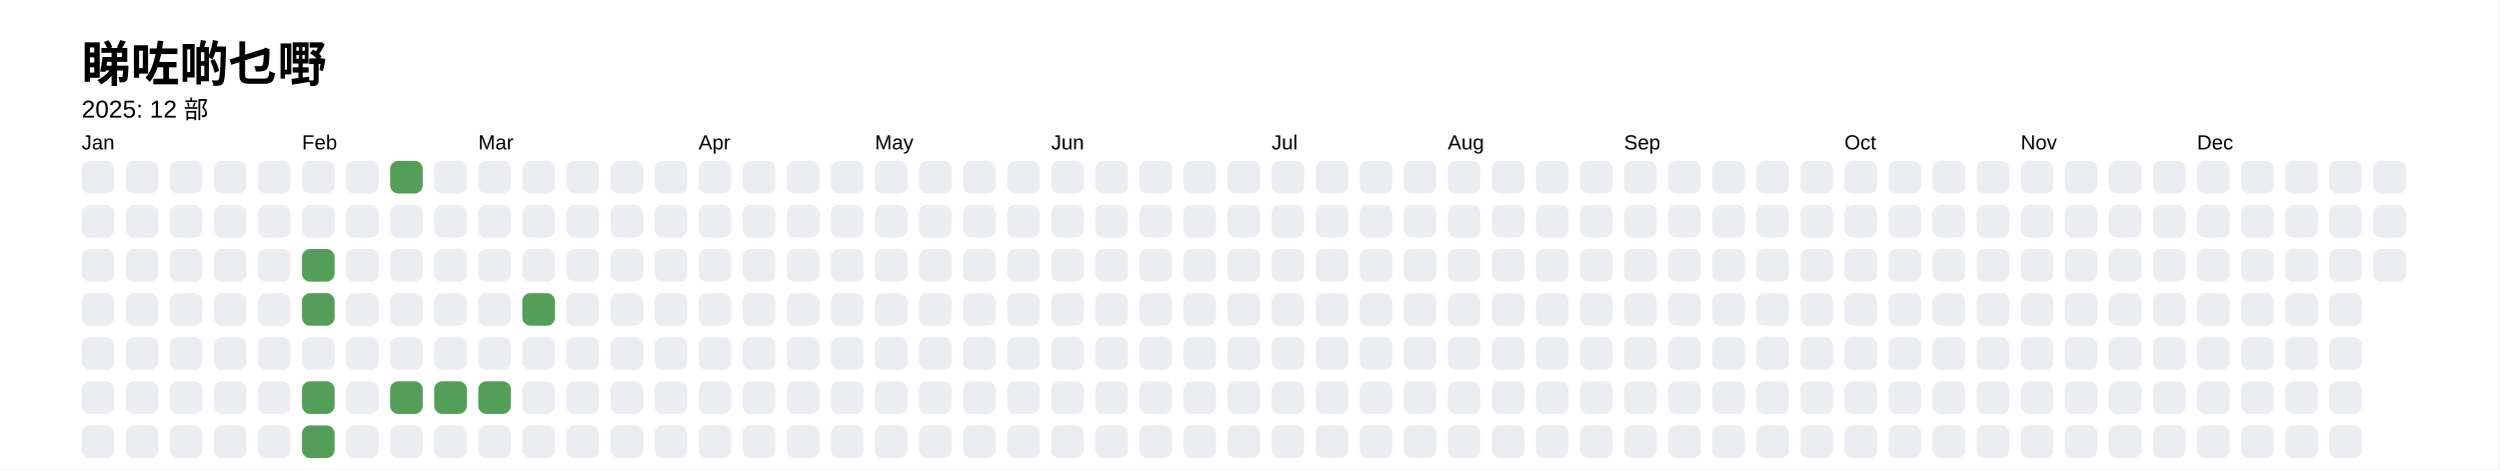
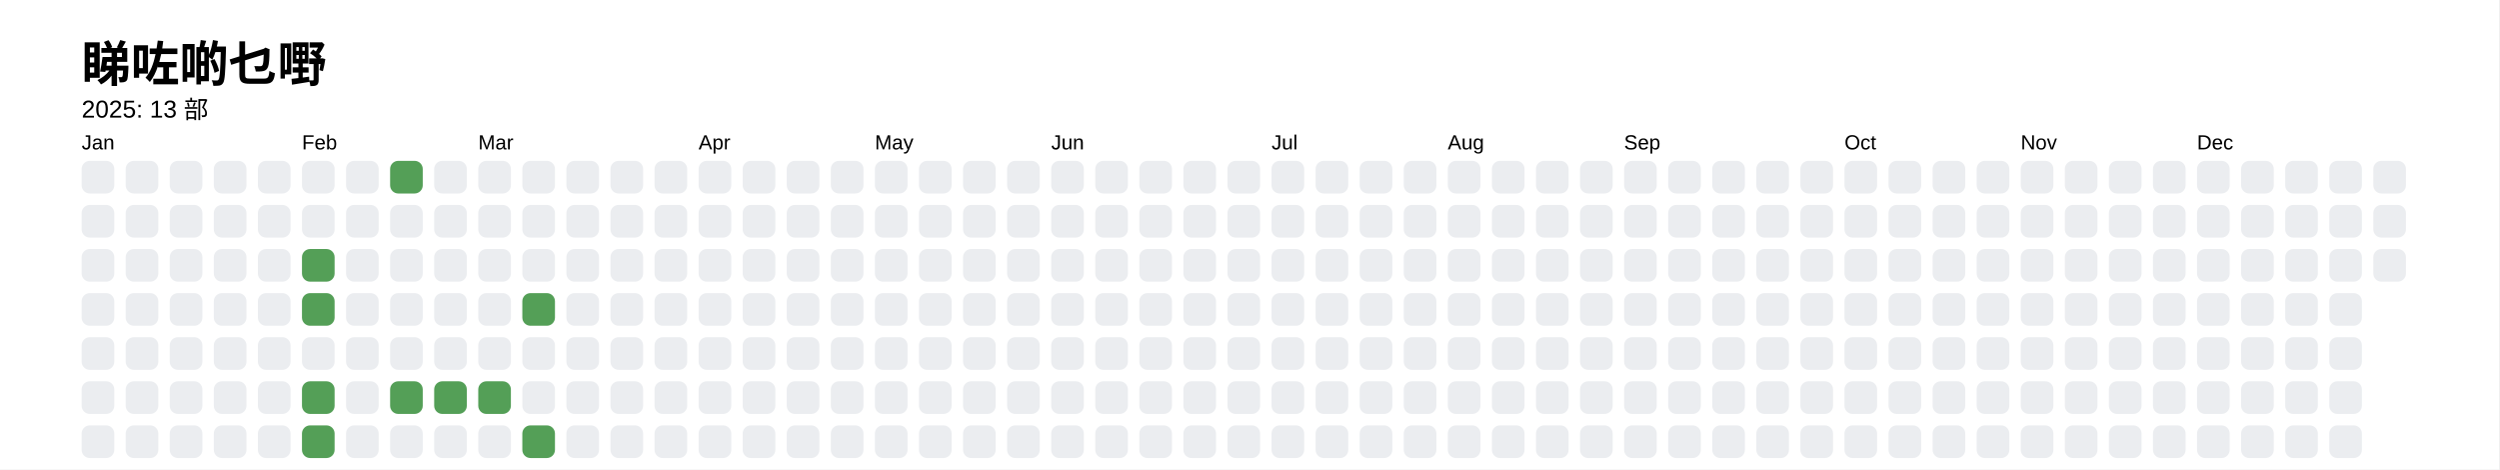
<svg xmlns="http://www.w3.org/2000/svg" baseProfile="full" height="57.5mm" version="1.1" viewBox="0,0,306.2,57.5" width="306.2mm">
  <defs />
  <rect fill="#FFFFFF" height="57.5" width="306.2" x="0" y="0" />
  <text fill="#000000" style="font-size:6px; font-family:Arial; font-weight:bold;" x="10" y="10">睇咗啲乜嘢</text>
-   <text fill="#000000" style="font-size:3px; font-family:Arial;" x="10" y="14.4">2025: 12 部</text>
+   <text fill="#000000" style="font-size:3px; font-family:Arial;" x="10" y="14.4">2025: 13 部</text>
  <text fill="#000000" style="font-size:2.5px; font-family:Arial" x="10" y="18.3">Jan</text>
  <rect fill="#EBEDF0" height="4" rx="1" ry="1" width="4" x="10" y="19.7" />
  <rect fill="#EBEDF0" height="4" rx="1" ry="1" width="4" x="10" y="25.1" />
  <rect fill="#EBEDF0" height="4" rx="1" ry="1" width="4" x="10" y="30.5" />
  <rect fill="#EBEDF0" height="4" rx="1" ry="1" width="4" x="10" y="35.9" />
  <rect fill="#EBEDF0" height="4" rx="1" ry="1" width="4" x="10" y="41.3" />
  <rect fill="#EBEDF0" height="4" rx="1" ry="1" width="4" x="10" y="46.7" />
  <rect fill="#EBEDF0" height="4" rx="1" ry="1" width="4" x="10" y="52.1" />
  <rect fill="#EBEDF0" height="4" rx="1" ry="1" width="4" x="15.4" y="19.7" />
  <rect fill="#EBEDF0" height="4" rx="1" ry="1" width="4" x="15.4" y="25.1" />
  <rect fill="#EBEDF0" height="4" rx="1" ry="1" width="4" x="15.4" y="30.5" />
  <rect fill="#EBEDF0" height="4" rx="1" ry="1" width="4" x="15.4" y="35.9" />
  <rect fill="#EBEDF0" height="4" rx="1" ry="1" width="4" x="15.4" y="41.3" />
  <rect fill="#EBEDF0" height="4" rx="1" ry="1" width="4" x="15.4" y="46.7" />
  <rect fill="#EBEDF0" height="4" rx="1" ry="1" width="4" x="15.4" y="52.1" />
  <rect fill="#EBEDF0" height="4" rx="1" ry="1" width="4" x="20.8" y="19.7" />
  <rect fill="#EBEDF0" height="4" rx="1" ry="1" width="4" x="20.8" y="25.1" />
  <rect fill="#EBEDF0" height="4" rx="1" ry="1" width="4" x="20.8" y="30.5" />
  <rect fill="#EBEDF0" height="4" rx="1" ry="1" width="4" x="20.8" y="35.9" />
  <rect fill="#EBEDF0" height="4" rx="1" ry="1" width="4" x="20.8" y="41.3" />
  <rect fill="#EBEDF0" height="4" rx="1" ry="1" width="4" x="20.8" y="46.7" />
  <rect fill="#EBEDF0" height="4" rx="1" ry="1" width="4" x="20.8" y="52.1" />
  <rect fill="#EBEDF0" height="4" rx="1" ry="1" width="4" x="26.2" y="19.7" />
  <rect fill="#EBEDF0" height="4" rx="1" ry="1" width="4" x="26.2" y="25.1" />
  <rect fill="#EBEDF0" height="4" rx="1" ry="1" width="4" x="26.2" y="30.5" />
  <rect fill="#EBEDF0" height="4" rx="1" ry="1" width="4" x="26.2" y="35.9" />
  <rect fill="#EBEDF0" height="4" rx="1" ry="1" width="4" x="26.2" y="41.3" />
  <rect fill="#EBEDF0" height="4" rx="1" ry="1" width="4" x="26.2" y="46.7" />
  <rect fill="#EBEDF0" height="4" rx="1" ry="1" width="4" x="26.2" y="52.1" />
  <rect fill="#EBEDF0" height="4" rx="1" ry="1" width="4" x="31.6" y="19.7" />
  <rect fill="#EBEDF0" height="4" rx="1" ry="1" width="4" x="31.6" y="25.1" />
  <rect fill="#EBEDF0" height="4" rx="1" ry="1" width="4" x="31.6" y="30.5" />
  <rect fill="#EBEDF0" height="4" rx="1" ry="1" width="4" x="31.6" y="35.9" />
  <rect fill="#EBEDF0" height="4" rx="1" ry="1" width="4" x="31.6" y="41.3" />
  <rect fill="#EBEDF0" height="4" rx="1" ry="1" width="4" x="31.6" y="46.7" />
  <rect fill="#EBEDF0" height="4" rx="1" ry="1" width="4" x="31.6" y="52.1" />
  <text fill="#000000" style="font-size:2.5px; font-family:Arial" x="37.0" y="18.3">Feb</text>
  <rect fill="#EBEDF0" height="4" rx="1" ry="1" width="4" x="37.0" y="19.7" />
  <rect fill="#EBEDF0" height="4" rx="1" ry="1" width="4" x="37.0" y="25.1" />
  <rect fill="#549F57" height="4" rx="1" ry="1" width="4" x="37.0" y="30.5" />
  <rect fill="#549F57" height="4" rx="1" ry="1" width="4" x="37.0" y="35.9" />
  <rect fill="#EBEDF0" height="4" rx="1" ry="1" width="4" x="37.0" y="41.3" />
  <rect fill="#549F57" height="4" rx="1" ry="1" width="4" x="37.0" y="46.7" />
  <rect fill="#549F57" height="4" rx="1" ry="1" width="4" x="37.0" y="52.1" />
  <rect fill="#EBEDF0" height="4" rx="1" ry="1" width="4" x="42.4" y="19.7" />
  <rect fill="#EBEDF0" height="4" rx="1" ry="1" width="4" x="42.4" y="25.1" />
  <rect fill="#EBEDF0" height="4" rx="1" ry="1" width="4" x="42.4" y="30.5" />
  <rect fill="#EBEDF0" height="4" rx="1" ry="1" width="4" x="42.4" y="35.9" />
  <rect fill="#EBEDF0" height="4" rx="1" ry="1" width="4" x="42.4" y="41.3" />
  <rect fill="#EBEDF0" height="4" rx="1" ry="1" width="4" x="42.4" y="46.7" />
  <rect fill="#EBEDF0" height="4" rx="1" ry="1" width="4" x="42.4" y="52.1" />
  <rect fill="#549F57" height="4" rx="1" ry="1" width="4" x="47.8" y="19.7" />
  <rect fill="#EBEDF0" height="4" rx="1" ry="1" width="4" x="47.8" y="25.1" />
  <rect fill="#EBEDF0" height="4" rx="1" ry="1" width="4" x="47.8" y="30.5" />
  <rect fill="#EBEDF0" height="4" rx="1" ry="1" width="4" x="47.8" y="35.9" />
  <rect fill="#EBEDF0" height="4" rx="1" ry="1" width="4" x="47.8" y="41.3" />
  <rect fill="#549F57" height="4" rx="1" ry="1" width="4" x="47.8" y="46.7" />
  <rect fill="#EBEDF0" height="4" rx="1" ry="1" width="4" x="47.8" y="52.1" />
  <rect fill="#EBEDF0" height="4" rx="1" ry="1" width="4" x="53.2" y="19.7" />
  <rect fill="#EBEDF0" height="4" rx="1" ry="1" width="4" x="53.2" y="25.1" />
  <rect fill="#EBEDF0" height="4" rx="1" ry="1" width="4" x="53.2" y="30.5" />
  <rect fill="#EBEDF0" height="4" rx="1" ry="1" width="4" x="53.2" y="35.9" />
  <rect fill="#EBEDF0" height="4" rx="1" ry="1" width="4" x="53.2" y="41.3" />
  <rect fill="#549F57" height="4" rx="1" ry="1" width="4" x="53.2" y="46.7" />
  <rect fill="#EBEDF0" height="4" rx="1" ry="1" width="4" x="53.2" y="52.1" />
  <text fill="#000000" style="font-size:2.5px; font-family:Arial" x="58.6" y="18.3">Mar</text>
  <rect fill="#EBEDF0" height="4" rx="1" ry="1" width="4" x="58.6" y="19.7" />
  <rect fill="#EBEDF0" height="4" rx="1" ry="1" width="4" x="58.6" y="25.1" />
  <rect fill="#EBEDF0" height="4" rx="1" ry="1" width="4" x="58.6" y="30.5" />
  <rect fill="#EBEDF0" height="4" rx="1" ry="1" width="4" x="58.6" y="35.9" />
  <rect fill="#EBEDF0" height="4" rx="1" ry="1" width="4" x="58.6" y="41.3" />
  <rect fill="#549F57" height="4" rx="1" ry="1" width="4" x="58.6" y="46.7" />
  <rect fill="#EBEDF0" height="4" rx="1" ry="1" width="4" x="58.6" y="52.1" />
  <rect fill="#EBEDF0" height="4" rx="1" ry="1" width="4" x="64" y="19.7" />
  <rect fill="#EBEDF0" height="4" rx="1" ry="1" width="4" x="64" y="25.1" />
  <rect fill="#EBEDF0" height="4" rx="1" ry="1" width="4" x="64" y="30.5" />
  <rect fill="#549F57" height="4" rx="1" ry="1" width="4" x="64" y="35.9" />
  <rect fill="#EBEDF0" height="4" rx="1" ry="1" width="4" x="64" y="41.3" />
  <rect fill="#EBEDF0" height="4" rx="1" ry="1" width="4" x="64" y="46.7" />
-   <rect fill="#EBEDF0" height="4" rx="1" ry="1" width="4" x="64" y="52.1" />
+   <rect fill="#549F57" height="4" rx="1" ry="1" width="4" x="64" y="52.1" />
  <rect fill="#EBEDF0" height="4" rx="1" ry="1" width="4" x="69.4" y="19.7" />
  <rect fill="#EBEDF0" height="4" rx="1" ry="1" width="4" x="69.4" y="25.1" />
  <rect fill="#EBEDF0" height="4" rx="1" ry="1" width="4" x="69.4" y="30.5" />
  <rect fill="#EBEDF0" height="4" rx="1" ry="1" width="4" x="69.4" y="35.9" />
  <rect fill="#EBEDF0" height="4" rx="1" ry="1" width="4" x="69.4" y="41.3" />
  <rect fill="#EBEDF0" height="4" rx="1" ry="1" width="4" x="69.4" y="46.7" />
  <rect fill="#EBEDF0" height="4" rx="1" ry="1" width="4" x="69.4" y="52.1" />
  <rect fill="#EBEDF0" height="4" rx="1" ry="1" width="4" x="74.8" y="19.7" />
  <rect fill="#EBEDF0" height="4" rx="1" ry="1" width="4" x="74.8" y="25.1" />
  <rect fill="#EBEDF0" height="4" rx="1" ry="1" width="4" x="74.8" y="30.5" />
  <rect fill="#EBEDF0" height="4" rx="1" ry="1" width="4" x="74.8" y="35.9" />
  <rect fill="#EBEDF0" height="4" rx="1" ry="1" width="4" x="74.8" y="41.3" />
  <rect fill="#EBEDF0" height="4" rx="1" ry="1" width="4" x="74.8" y="46.7" />
  <rect fill="#EBEDF0" height="4" rx="1" ry="1" width="4" x="74.8" y="52.1" />
  <rect fill="#EBEDF0" height="4" rx="1" ry="1" width="4" x="80.2" y="19.7" />
  <rect fill="#EBEDF0" height="4" rx="1" ry="1" width="4" x="80.2" y="25.1" />
  <rect fill="#EBEDF0" height="4" rx="1" ry="1" width="4" x="80.2" y="30.5" />
  <rect fill="#EBEDF0" height="4" rx="1" ry="1" width="4" x="80.2" y="35.9" />
  <rect fill="#EBEDF0" height="4" rx="1" ry="1" width="4" x="80.2" y="41.3" />
  <rect fill="#EBEDF0" height="4" rx="1" ry="1" width="4" x="80.2" y="46.7" />
  <rect fill="#EBEDF0" height="4" rx="1" ry="1" width="4" x="80.2" y="52.1" />
  <text fill="#000000" style="font-size:2.5px; font-family:Arial" x="85.6" y="18.3">Apr</text>
  <rect fill="#EBEDF0" height="4" rx="1" ry="1" width="4" x="85.6" y="19.7" />
  <rect fill="#EBEDF0" height="4" rx="1" ry="1" width="4" x="85.6" y="25.1" />
  <rect fill="#EBEDF0" height="4" rx="1" ry="1" width="4" x="85.6" y="30.5" />
  <rect fill="#EBEDF0" height="4" rx="1" ry="1" width="4" x="85.6" y="35.9" />
  <rect fill="#EBEDF0" height="4" rx="1" ry="1" width="4" x="85.6" y="41.3" />
  <rect fill="#EBEDF0" height="4" rx="1" ry="1" width="4" x="85.6" y="46.7" />
  <rect fill="#EBEDF0" height="4" rx="1" ry="1" width="4" x="85.6" y="52.1" />
  <rect fill="#EBEDF0" height="4" rx="1" ry="1" width="4" x="91" y="19.7" />
  <rect fill="#EBEDF0" height="4" rx="1" ry="1" width="4" x="91" y="25.1" />
  <rect fill="#EBEDF0" height="4" rx="1" ry="1" width="4" x="91" y="30.5" />
  <rect fill="#EBEDF0" height="4" rx="1" ry="1" width="4" x="91" y="35.9" />
  <rect fill="#EBEDF0" height="4" rx="1" ry="1" width="4" x="91" y="41.3" />
  <rect fill="#EBEDF0" height="4" rx="1" ry="1" width="4" x="91" y="46.7" />
  <rect fill="#EBEDF0" height="4" rx="1" ry="1" width="4" x="91" y="52.1" />
  <rect fill="#EBEDF0" height="4" rx="1" ry="1" width="4" x="96.4" y="19.7" />
  <rect fill="#EBEDF0" height="4" rx="1" ry="1" width="4" x="96.4" y="25.1" />
  <rect fill="#EBEDF0" height="4" rx="1" ry="1" width="4" x="96.4" y="30.5" />
  <rect fill="#EBEDF0" height="4" rx="1" ry="1" width="4" x="96.4" y="35.9" />
  <rect fill="#EBEDF0" height="4" rx="1" ry="1" width="4" x="96.4" y="41.3" />
  <rect fill="#EBEDF0" height="4" rx="1" ry="1" width="4" x="96.4" y="46.7" />
  <rect fill="#EBEDF0" height="4" rx="1" ry="1" width="4" x="96.4" y="52.1" />
  <rect fill="#EBEDF0" height="4" rx="1" ry="1" width="4" x="101.8" y="19.7" />
  <rect fill="#EBEDF0" height="4" rx="1" ry="1" width="4" x="101.8" y="25.1" />
  <rect fill="#EBEDF0" height="4" rx="1" ry="1" width="4" x="101.8" y="30.5" />
  <rect fill="#EBEDF0" height="4" rx="1" ry="1" width="4" x="101.8" y="35.9" />
  <rect fill="#EBEDF0" height="4" rx="1" ry="1" width="4" x="101.8" y="41.3" />
  <rect fill="#EBEDF0" height="4" rx="1" ry="1" width="4" x="101.8" y="46.7" />
  <rect fill="#EBEDF0" height="4" rx="1" ry="1" width="4" x="101.8" y="52.1" />
  <text fill="#000000" style="font-size:2.5px; font-family:Arial" x="107.2" y="18.3">May</text>
  <rect fill="#EBEDF0" height="4" rx="1" ry="1" width="4" x="107.2" y="19.7" />
  <rect fill="#EBEDF0" height="4" rx="1" ry="1" width="4" x="107.2" y="25.1" />
  <rect fill="#EBEDF0" height="4" rx="1" ry="1" width="4" x="107.2" y="30.5" />
  <rect fill="#EBEDF0" height="4" rx="1" ry="1" width="4" x="107.2" y="35.9" />
  <rect fill="#EBEDF0" height="4" rx="1" ry="1" width="4" x="107.2" y="41.3" />
  <rect fill="#EBEDF0" height="4" rx="1" ry="1" width="4" x="107.2" y="46.7" />
  <rect fill="#EBEDF0" height="4" rx="1" ry="1" width="4" x="107.2" y="52.1" />
  <rect fill="#EBEDF0" height="4" rx="1" ry="1" width="4" x="112.6" y="19.7" />
  <rect fill="#EBEDF0" height="4" rx="1" ry="1" width="4" x="112.6" y="25.1" />
  <rect fill="#EBEDF0" height="4" rx="1" ry="1" width="4" x="112.6" y="30.5" />
  <rect fill="#EBEDF0" height="4" rx="1" ry="1" width="4" x="112.6" y="35.9" />
  <rect fill="#EBEDF0" height="4" rx="1" ry="1" width="4" x="112.6" y="41.3" />
  <rect fill="#EBEDF0" height="4" rx="1" ry="1" width="4" x="112.6" y="46.7" />
  <rect fill="#EBEDF0" height="4" rx="1" ry="1" width="4" x="112.6" y="52.1" />
  <rect fill="#EBEDF0" height="4" rx="1" ry="1" width="4" x="118" y="19.7" />
  <rect fill="#EBEDF0" height="4" rx="1" ry="1" width="4" x="118" y="25.1" />
  <rect fill="#EBEDF0" height="4" rx="1" ry="1" width="4" x="118" y="30.5" />
  <rect fill="#EBEDF0" height="4" rx="1" ry="1" width="4" x="118" y="35.9" />
  <rect fill="#EBEDF0" height="4" rx="1" ry="1" width="4" x="118" y="41.3" />
  <rect fill="#EBEDF0" height="4" rx="1" ry="1" width="4" x="118" y="46.7" />
  <rect fill="#EBEDF0" height="4" rx="1" ry="1" width="4" x="118" y="52.1" />
  <rect fill="#EBEDF0" height="4" rx="1" ry="1" width="4" x="123.4" y="19.7" />
  <rect fill="#EBEDF0" height="4" rx="1" ry="1" width="4" x="123.4" y="25.1" />
  <rect fill="#EBEDF0" height="4" rx="1" ry="1" width="4" x="123.4" y="30.5" />
  <rect fill="#EBEDF0" height="4" rx="1" ry="1" width="4" x="123.4" y="35.9" />
  <rect fill="#EBEDF0" height="4" rx="1" ry="1" width="4" x="123.4" y="41.3" />
  <rect fill="#EBEDF0" height="4" rx="1" ry="1" width="4" x="123.4" y="46.7" />
  <rect fill="#EBEDF0" height="4" rx="1" ry="1" width="4" x="123.4" y="52.1" />
  <text fill="#000000" style="font-size:2.5px; font-family:Arial" x="128.8" y="18.3">Jun</text>
  <rect fill="#EBEDF0" height="4" rx="1" ry="1" width="4" x="128.8" y="19.7" />
  <rect fill="#EBEDF0" height="4" rx="1" ry="1" width="4" x="128.8" y="25.1" />
  <rect fill="#EBEDF0" height="4" rx="1" ry="1" width="4" x="128.8" y="30.5" />
  <rect fill="#EBEDF0" height="4" rx="1" ry="1" width="4" x="128.8" y="35.9" />
  <rect fill="#EBEDF0" height="4" rx="1" ry="1" width="4" x="128.8" y="41.3" />
  <rect fill="#EBEDF0" height="4" rx="1" ry="1" width="4" x="128.8" y="46.7" />
  <rect fill="#EBEDF0" height="4" rx="1" ry="1" width="4" x="128.8" y="52.1" />
  <rect fill="#EBEDF0" height="4" rx="1" ry="1" width="4" x="134.2" y="19.7" />
  <rect fill="#EBEDF0" height="4" rx="1" ry="1" width="4" x="134.2" y="25.1" />
  <rect fill="#EBEDF0" height="4" rx="1" ry="1" width="4" x="134.2" y="30.5" />
  <rect fill="#EBEDF0" height="4" rx="1" ry="1" width="4" x="134.2" y="35.9" />
  <rect fill="#EBEDF0" height="4" rx="1" ry="1" width="4" x="134.2" y="41.3" />
  <rect fill="#EBEDF0" height="4" rx="1" ry="1" width="4" x="134.2" y="46.7" />
  <rect fill="#EBEDF0" height="4" rx="1" ry="1" width="4" x="134.2" y="52.1" />
  <rect fill="#EBEDF0" height="4" rx="1" ry="1" width="4" x="139.6" y="19.7" />
  <rect fill="#EBEDF0" height="4" rx="1" ry="1" width="4" x="139.6" y="25.1" />
  <rect fill="#EBEDF0" height="4" rx="1" ry="1" width="4" x="139.6" y="30.5" />
  <rect fill="#EBEDF0" height="4" rx="1" ry="1" width="4" x="139.6" y="35.9" />
  <rect fill="#EBEDF0" height="4" rx="1" ry="1" width="4" x="139.6" y="41.3" />
  <rect fill="#EBEDF0" height="4" rx="1" ry="1" width="4" x="139.6" y="46.7" />
  <rect fill="#EBEDF0" height="4" rx="1" ry="1" width="4" x="139.6" y="52.1" />
  <rect fill="#EBEDF0" height="4" rx="1" ry="1" width="4" x="145" y="19.7" />
  <rect fill="#EBEDF0" height="4" rx="1" ry="1" width="4" x="145" y="25.1" />
  <rect fill="#EBEDF0" height="4" rx="1" ry="1" width="4" x="145" y="30.5" />
  <rect fill="#EBEDF0" height="4" rx="1" ry="1" width="4" x="145" y="35.9" />
  <rect fill="#EBEDF0" height="4" rx="1" ry="1" width="4" x="145" y="41.3" />
  <rect fill="#EBEDF0" height="4" rx="1" ry="1" width="4" x="145" y="46.7" />
  <rect fill="#EBEDF0" height="4" rx="1" ry="1" width="4" x="145" y="52.1" />
  <rect fill="#EBEDF0" height="4" rx="1" ry="1" width="4" x="150.4" y="19.7" />
  <rect fill="#EBEDF0" height="4" rx="1" ry="1" width="4" x="150.4" y="25.1" />
  <rect fill="#EBEDF0" height="4" rx="1" ry="1" width="4" x="150.4" y="30.5" />
  <rect fill="#EBEDF0" height="4" rx="1" ry="1" width="4" x="150.4" y="35.9" />
  <rect fill="#EBEDF0" height="4" rx="1" ry="1" width="4" x="150.4" y="41.3" />
  <rect fill="#EBEDF0" height="4" rx="1" ry="1" width="4" x="150.4" y="46.7" />
  <rect fill="#EBEDF0" height="4" rx="1" ry="1" width="4" x="150.4" y="52.1" />
  <text fill="#000000" style="font-size:2.5px; font-family:Arial" x="155.8" y="18.3">Jul</text>
  <rect fill="#EBEDF0" height="4" rx="1" ry="1" width="4" x="155.8" y="19.7" />
  <rect fill="#EBEDF0" height="4" rx="1" ry="1" width="4" x="155.8" y="25.1" />
  <rect fill="#EBEDF0" height="4" rx="1" ry="1" width="4" x="155.8" y="30.5" />
  <rect fill="#EBEDF0" height="4" rx="1" ry="1" width="4" x="155.8" y="35.9" />
  <rect fill="#EBEDF0" height="4" rx="1" ry="1" width="4" x="155.8" y="41.3" />
  <rect fill="#EBEDF0" height="4" rx="1" ry="1" width="4" x="155.8" y="46.7" />
  <rect fill="#EBEDF0" height="4" rx="1" ry="1" width="4" x="155.8" y="52.1" />
  <rect fill="#EBEDF0" height="4" rx="1" ry="1" width="4" x="161.2" y="19.7" />
  <rect fill="#EBEDF0" height="4" rx="1" ry="1" width="4" x="161.2" y="25.1" />
  <rect fill="#EBEDF0" height="4" rx="1" ry="1" width="4" x="161.2" y="30.5" />
  <rect fill="#EBEDF0" height="4" rx="1" ry="1" width="4" x="161.2" y="35.9" />
  <rect fill="#EBEDF0" height="4" rx="1" ry="1" width="4" x="161.2" y="41.3" />
  <rect fill="#EBEDF0" height="4" rx="1" ry="1" width="4" x="161.2" y="46.7" />
  <rect fill="#EBEDF0" height="4" rx="1" ry="1" width="4" x="161.2" y="52.1" />
  <rect fill="#EBEDF0" height="4" rx="1" ry="1" width="4" x="166.6" y="19.7" />
  <rect fill="#EBEDF0" height="4" rx="1" ry="1" width="4" x="166.6" y="25.1" />
  <rect fill="#EBEDF0" height="4" rx="1" ry="1" width="4" x="166.6" y="30.5" />
  <rect fill="#EBEDF0" height="4" rx="1" ry="1" width="4" x="166.6" y="35.9" />
  <rect fill="#EBEDF0" height="4" rx="1" ry="1" width="4" x="166.6" y="41.3" />
  <rect fill="#EBEDF0" height="4" rx="1" ry="1" width="4" x="166.6" y="46.7" />
  <rect fill="#EBEDF0" height="4" rx="1" ry="1" width="4" x="166.6" y="52.1" />
  <rect fill="#EBEDF0" height="4" rx="1" ry="1" width="4" x="172" y="19.7" />
  <rect fill="#EBEDF0" height="4" rx="1" ry="1" width="4" x="172" y="25.1" />
  <rect fill="#EBEDF0" height="4" rx="1" ry="1" width="4" x="172" y="30.5" />
  <rect fill="#EBEDF0" height="4" rx="1" ry="1" width="4" x="172" y="35.9" />
  <rect fill="#EBEDF0" height="4" rx="1" ry="1" width="4" x="172" y="41.3" />
  <rect fill="#EBEDF0" height="4" rx="1" ry="1" width="4" x="172" y="46.7" />
  <rect fill="#EBEDF0" height="4" rx="1" ry="1" width="4" x="172" y="52.1" />
  <text fill="#000000" style="font-size:2.5px; font-family:Arial" x="177.4" y="18.3">Aug</text>
  <rect fill="#EBEDF0" height="4" rx="1" ry="1" width="4" x="177.4" y="19.7" />
  <rect fill="#EBEDF0" height="4" rx="1" ry="1" width="4" x="177.4" y="25.1" />
  <rect fill="#EBEDF0" height="4" rx="1" ry="1" width="4" x="177.4" y="30.5" />
  <rect fill="#EBEDF0" height="4" rx="1" ry="1" width="4" x="177.4" y="35.9" />
  <rect fill="#EBEDF0" height="4" rx="1" ry="1" width="4" x="177.4" y="41.3" />
  <rect fill="#EBEDF0" height="4" rx="1" ry="1" width="4" x="177.4" y="46.7" />
  <rect fill="#EBEDF0" height="4" rx="1" ry="1" width="4" x="177.4" y="52.1" />
  <rect fill="#EBEDF0" height="4" rx="1" ry="1" width="4" x="182.8" y="19.7" />
  <rect fill="#EBEDF0" height="4" rx="1" ry="1" width="4" x="182.8" y="25.1" />
  <rect fill="#EBEDF0" height="4" rx="1" ry="1" width="4" x="182.8" y="30.5" />
  <rect fill="#EBEDF0" height="4" rx="1" ry="1" width="4" x="182.8" y="35.9" />
  <rect fill="#EBEDF0" height="4" rx="1" ry="1" width="4" x="182.8" y="41.3" />
  <rect fill="#EBEDF0" height="4" rx="1" ry="1" width="4" x="182.8" y="46.7" />
  <rect fill="#EBEDF0" height="4" rx="1" ry="1" width="4" x="182.8" y="52.1" />
  <rect fill="#EBEDF0" height="4" rx="1" ry="1" width="4" x="188.2" y="19.7" />
  <rect fill="#EBEDF0" height="4" rx="1" ry="1" width="4" x="188.2" y="25.1" />
  <rect fill="#EBEDF0" height="4" rx="1" ry="1" width="4" x="188.2" y="30.5" />
  <rect fill="#EBEDF0" height="4" rx="1" ry="1" width="4" x="188.2" y="35.9" />
  <rect fill="#EBEDF0" height="4" rx="1" ry="1" width="4" x="188.2" y="41.3" />
  <rect fill="#EBEDF0" height="4" rx="1" ry="1" width="4" x="188.2" y="46.7" />
  <rect fill="#EBEDF0" height="4" rx="1" ry="1" width="4" x="188.2" y="52.1" />
  <rect fill="#EBEDF0" height="4" rx="1" ry="1" width="4" x="193.6" y="19.7" />
  <rect fill="#EBEDF0" height="4" rx="1" ry="1" width="4" x="193.6" y="25.1" />
  <rect fill="#EBEDF0" height="4" rx="1" ry="1" width="4" x="193.6" y="30.5" />
  <rect fill="#EBEDF0" height="4" rx="1" ry="1" width="4" x="193.6" y="35.9" />
  <rect fill="#EBEDF0" height="4" rx="1" ry="1" width="4" x="193.6" y="41.3" />
  <rect fill="#EBEDF0" height="4" rx="1" ry="1" width="4" x="193.6" y="46.7" />
  <rect fill="#EBEDF0" height="4" rx="1" ry="1" width="4" x="193.6" y="52.1" />
  <text fill="#000000" style="font-size:2.5px; font-family:Arial" x="199" y="18.3">Sep</text>
  <rect fill="#EBEDF0" height="4" rx="1" ry="1" width="4" x="199" y="19.7" />
  <rect fill="#EBEDF0" height="4" rx="1" ry="1" width="4" x="199" y="25.1" />
  <rect fill="#EBEDF0" height="4" rx="1" ry="1" width="4" x="199" y="30.5" />
  <rect fill="#EBEDF0" height="4" rx="1" ry="1" width="4" x="199" y="35.9" />
  <rect fill="#EBEDF0" height="4" rx="1" ry="1" width="4" x="199" y="41.3" />
  <rect fill="#EBEDF0" height="4" rx="1" ry="1" width="4" x="199" y="46.7" />
  <rect fill="#EBEDF0" height="4" rx="1" ry="1" width="4" x="199" y="52.1" />
  <rect fill="#EBEDF0" height="4" rx="1" ry="1" width="4" x="204.4" y="19.7" />
  <rect fill="#EBEDF0" height="4" rx="1" ry="1" width="4" x="204.4" y="25.1" />
  <rect fill="#EBEDF0" height="4" rx="1" ry="1" width="4" x="204.4" y="30.5" />
  <rect fill="#EBEDF0" height="4" rx="1" ry="1" width="4" x="204.4" y="35.9" />
  <rect fill="#EBEDF0" height="4" rx="1" ry="1" width="4" x="204.4" y="41.3" />
  <rect fill="#EBEDF0" height="4" rx="1" ry="1" width="4" x="204.4" y="46.7" />
  <rect fill="#EBEDF0" height="4" rx="1" ry="1" width="4" x="204.4" y="52.1" />
  <rect fill="#EBEDF0" height="4" rx="1" ry="1" width="4" x="209.8" y="19.7" />
  <rect fill="#EBEDF0" height="4" rx="1" ry="1" width="4" x="209.8" y="25.1" />
  <rect fill="#EBEDF0" height="4" rx="1" ry="1" width="4" x="209.8" y="30.5" />
  <rect fill="#EBEDF0" height="4" rx="1" ry="1" width="4" x="209.8" y="35.9" />
  <rect fill="#EBEDF0" height="4" rx="1" ry="1" width="4" x="209.8" y="41.3" />
  <rect fill="#EBEDF0" height="4" rx="1" ry="1" width="4" x="209.8" y="46.7" />
  <rect fill="#EBEDF0" height="4" rx="1" ry="1" width="4" x="209.8" y="52.1" />
  <rect fill="#EBEDF0" height="4" rx="1" ry="1" width="4" x="215.2" y="19.7" />
  <rect fill="#EBEDF0" height="4" rx="1" ry="1" width="4" x="215.2" y="25.1" />
  <rect fill="#EBEDF0" height="4" rx="1" ry="1" width="4" x="215.2" y="30.5" />
  <rect fill="#EBEDF0" height="4" rx="1" ry="1" width="4" x="215.2" y="35.9" />
  <rect fill="#EBEDF0" height="4" rx="1" ry="1" width="4" x="215.2" y="41.3" />
  <rect fill="#EBEDF0" height="4" rx="1" ry="1" width="4" x="215.2" y="46.7" />
  <rect fill="#EBEDF0" height="4" rx="1" ry="1" width="4" x="215.2" y="52.1" />
  <rect fill="#EBEDF0" height="4" rx="1" ry="1" width="4" x="220.6" y="19.7" />
  <rect fill="#EBEDF0" height="4" rx="1" ry="1" width="4" x="220.6" y="25.1" />
  <rect fill="#EBEDF0" height="4" rx="1" ry="1" width="4" x="220.6" y="30.5" />
  <rect fill="#EBEDF0" height="4" rx="1" ry="1" width="4" x="220.6" y="35.9" />
  <rect fill="#EBEDF0" height="4" rx="1" ry="1" width="4" x="220.6" y="41.3" />
  <rect fill="#EBEDF0" height="4" rx="1" ry="1" width="4" x="220.6" y="46.7" />
  <rect fill="#EBEDF0" height="4" rx="1" ry="1" width="4" x="220.6" y="52.1" />
  <text fill="#000000" style="font-size:2.5px; font-family:Arial" x="226" y="18.3">Oct</text>
  <rect fill="#EBEDF0" height="4" rx="1" ry="1" width="4" x="226" y="19.7" />
  <rect fill="#EBEDF0" height="4" rx="1" ry="1" width="4" x="226" y="25.1" />
  <rect fill="#EBEDF0" height="4" rx="1" ry="1" width="4" x="226" y="30.5" />
  <rect fill="#EBEDF0" height="4" rx="1" ry="1" width="4" x="226" y="35.9" />
  <rect fill="#EBEDF0" height="4" rx="1" ry="1" width="4" x="226" y="41.3" />
  <rect fill="#EBEDF0" height="4" rx="1" ry="1" width="4" x="226" y="46.7" />
  <rect fill="#EBEDF0" height="4" rx="1" ry="1" width="4" x="226" y="52.1" />
  <rect fill="#EBEDF0" height="4" rx="1" ry="1" width="4" x="231.4" y="19.7" />
  <rect fill="#EBEDF0" height="4" rx="1" ry="1" width="4" x="231.4" y="25.1" />
  <rect fill="#EBEDF0" height="4" rx="1" ry="1" width="4" x="231.4" y="30.5" />
  <rect fill="#EBEDF0" height="4" rx="1" ry="1" width="4" x="231.4" y="35.9" />
  <rect fill="#EBEDF0" height="4" rx="1" ry="1" width="4" x="231.4" y="41.3" />
  <rect fill="#EBEDF0" height="4" rx="1" ry="1" width="4" x="231.4" y="46.7" />
  <rect fill="#EBEDF0" height="4" rx="1" ry="1" width="4" x="231.4" y="52.1" />
  <rect fill="#EBEDF0" height="4" rx="1" ry="1" width="4" x="236.8" y="19.7" />
  <rect fill="#EBEDF0" height="4" rx="1" ry="1" width="4" x="236.8" y="25.1" />
  <rect fill="#EBEDF0" height="4" rx="1" ry="1" width="4" x="236.8" y="30.5" />
  <rect fill="#EBEDF0" height="4" rx="1" ry="1" width="4" x="236.8" y="35.9" />
  <rect fill="#EBEDF0" height="4" rx="1" ry="1" width="4" x="236.8" y="41.3" />
  <rect fill="#EBEDF0" height="4" rx="1" ry="1" width="4" x="236.8" y="46.7" />
  <rect fill="#EBEDF0" height="4" rx="1" ry="1" width="4" x="236.8" y="52.1" />
  <rect fill="#EBEDF0" height="4" rx="1" ry="1" width="4" x="242.2" y="19.7" />
  <rect fill="#EBEDF0" height="4" rx="1" ry="1" width="4" x="242.2" y="25.1" />
  <rect fill="#EBEDF0" height="4" rx="1" ry="1" width="4" x="242.2" y="30.5" />
  <rect fill="#EBEDF0" height="4" rx="1" ry="1" width="4" x="242.2" y="35.9" />
  <rect fill="#EBEDF0" height="4" rx="1" ry="1" width="4" x="242.2" y="41.3" />
  <rect fill="#EBEDF0" height="4" rx="1" ry="1" width="4" x="242.2" y="46.7" />
  <rect fill="#EBEDF0" height="4" rx="1" ry="1" width="4" x="242.2" y="52.1" />
  <text fill="#000000" style="font-size:2.5px; font-family:Arial" x="247.6" y="18.3">Nov</text>
  <rect fill="#EBEDF0" height="4" rx="1" ry="1" width="4" x="247.6" y="19.7" />
  <rect fill="#EBEDF0" height="4" rx="1" ry="1" width="4" x="247.6" y="25.1" />
  <rect fill="#EBEDF0" height="4" rx="1" ry="1" width="4" x="247.6" y="30.5" />
  <rect fill="#EBEDF0" height="4" rx="1" ry="1" width="4" x="247.6" y="35.9" />
  <rect fill="#EBEDF0" height="4" rx="1" ry="1" width="4" x="247.6" y="41.3" />
  <rect fill="#EBEDF0" height="4" rx="1" ry="1" width="4" x="247.6" y="46.7" />
  <rect fill="#EBEDF0" height="4" rx="1" ry="1" width="4" x="247.6" y="52.1" />
  <rect fill="#EBEDF0" height="4" rx="1" ry="1" width="4" x="253" y="19.7" />
  <rect fill="#EBEDF0" height="4" rx="1" ry="1" width="4" x="253" y="25.1" />
  <rect fill="#EBEDF0" height="4" rx="1" ry="1" width="4" x="253" y="30.5" />
  <rect fill="#EBEDF0" height="4" rx="1" ry="1" width="4" x="253" y="35.9" />
  <rect fill="#EBEDF0" height="4" rx="1" ry="1" width="4" x="253" y="41.3" />
  <rect fill="#EBEDF0" height="4" rx="1" ry="1" width="4" x="253" y="46.7" />
  <rect fill="#EBEDF0" height="4" rx="1" ry="1" width="4" x="253" y="52.1" />
  <rect fill="#EBEDF0" height="4" rx="1" ry="1" width="4" x="258.4" y="19.7" />
  <rect fill="#EBEDF0" height="4" rx="1" ry="1" width="4" x="258.4" y="25.1" />
  <rect fill="#EBEDF0" height="4" rx="1" ry="1" width="4" x="258.4" y="30.5" />
  <rect fill="#EBEDF0" height="4" rx="1" ry="1" width="4" x="258.4" y="35.9" />
  <rect fill="#EBEDF0" height="4" rx="1" ry="1" width="4" x="258.4" y="41.3" />
  <rect fill="#EBEDF0" height="4" rx="1" ry="1" width="4" x="258.4" y="46.7" />
  <rect fill="#EBEDF0" height="4" rx="1" ry="1" width="4" x="258.4" y="52.1" />
  <rect fill="#EBEDF0" height="4" rx="1" ry="1" width="4" x="263.8" y="19.7" />
  <rect fill="#EBEDF0" height="4" rx="1" ry="1" width="4" x="263.8" y="25.1" />
  <rect fill="#EBEDF0" height="4" rx="1" ry="1" width="4" x="263.8" y="30.5" />
  <rect fill="#EBEDF0" height="4" rx="1" ry="1" width="4" x="263.8" y="35.9" />
  <rect fill="#EBEDF0" height="4" rx="1" ry="1" width="4" x="263.8" y="41.3" />
  <rect fill="#EBEDF0" height="4" rx="1" ry="1" width="4" x="263.8" y="46.7" />
  <rect fill="#EBEDF0" height="4" rx="1" ry="1" width="4" x="263.8" y="52.1" />
  <text fill="#000000" style="font-size:2.5px; font-family:Arial" x="269.2" y="18.3">Dec</text>
  <rect fill="#EBEDF0" height="4" rx="1" ry="1" width="4" x="269.2" y="19.7" />
  <rect fill="#EBEDF0" height="4" rx="1" ry="1" width="4" x="269.2" y="25.1" />
  <rect fill="#EBEDF0" height="4" rx="1" ry="1" width="4" x="269.2" y="30.5" />
  <rect fill="#EBEDF0" height="4" rx="1" ry="1" width="4" x="269.2" y="35.9" />
  <rect fill="#EBEDF0" height="4" rx="1" ry="1" width="4" x="269.2" y="41.3" />
  <rect fill="#EBEDF0" height="4" rx="1" ry="1" width="4" x="269.2" y="46.7" />
  <rect fill="#EBEDF0" height="4" rx="1" ry="1" width="4" x="269.2" y="52.1" />
  <rect fill="#EBEDF0" height="4" rx="1" ry="1" width="4" x="274.6" y="19.7" />
  <rect fill="#EBEDF0" height="4" rx="1" ry="1" width="4" x="274.6" y="25.1" />
  <rect fill="#EBEDF0" height="4" rx="1" ry="1" width="4" x="274.6" y="30.5" />
  <rect fill="#EBEDF0" height="4" rx="1" ry="1" width="4" x="274.6" y="35.9" />
  <rect fill="#EBEDF0" height="4" rx="1" ry="1" width="4" x="274.6" y="41.3" />
  <rect fill="#EBEDF0" height="4" rx="1" ry="1" width="4" x="274.6" y="46.7" />
  <rect fill="#EBEDF0" height="4" rx="1" ry="1" width="4" x="274.6" y="52.1" />
  <rect fill="#EBEDF0" height="4" rx="1" ry="1" width="4" x="280" y="19.7" />
  <rect fill="#EBEDF0" height="4" rx="1" ry="1" width="4" x="280" y="25.1" />
  <rect fill="#EBEDF0" height="4" rx="1" ry="1" width="4" x="280" y="30.5" />
  <rect fill="#EBEDF0" height="4" rx="1" ry="1" width="4" x="280" y="35.9" />
  <rect fill="#EBEDF0" height="4" rx="1" ry="1" width="4" x="280" y="41.3" />
  <rect fill="#EBEDF0" height="4" rx="1" ry="1" width="4" x="280" y="46.7" />
  <rect fill="#EBEDF0" height="4" rx="1" ry="1" width="4" x="280" y="52.1" />
  <rect fill="#EBEDF0" height="4" rx="1" ry="1" width="4" x="285.4" y="19.7" />
  <rect fill="#EBEDF0" height="4" rx="1" ry="1" width="4" x="285.4" y="25.1" />
  <rect fill="#EBEDF0" height="4" rx="1" ry="1" width="4" x="285.4" y="30.5" />
  <rect fill="#EBEDF0" height="4" rx="1" ry="1" width="4" x="285.4" y="35.9" />
  <rect fill="#EBEDF0" height="4" rx="1" ry="1" width="4" x="285.4" y="41.3" />
  <rect fill="#EBEDF0" height="4" rx="1" ry="1" width="4" x="285.4" y="46.7" />
  <rect fill="#EBEDF0" height="4" rx="1" ry="1" width="4" x="285.4" y="52.1" />
  <rect fill="#EBEDF0" height="4" rx="1" ry="1" width="4" x="290.8" y="19.7" />
  <rect fill="#EBEDF0" height="4" rx="1" ry="1" width="4" x="290.8" y="25.1" />
  <rect fill="#EBEDF0" height="4" rx="1" ry="1" width="4" x="290.8" y="30.5" />
</svg>
